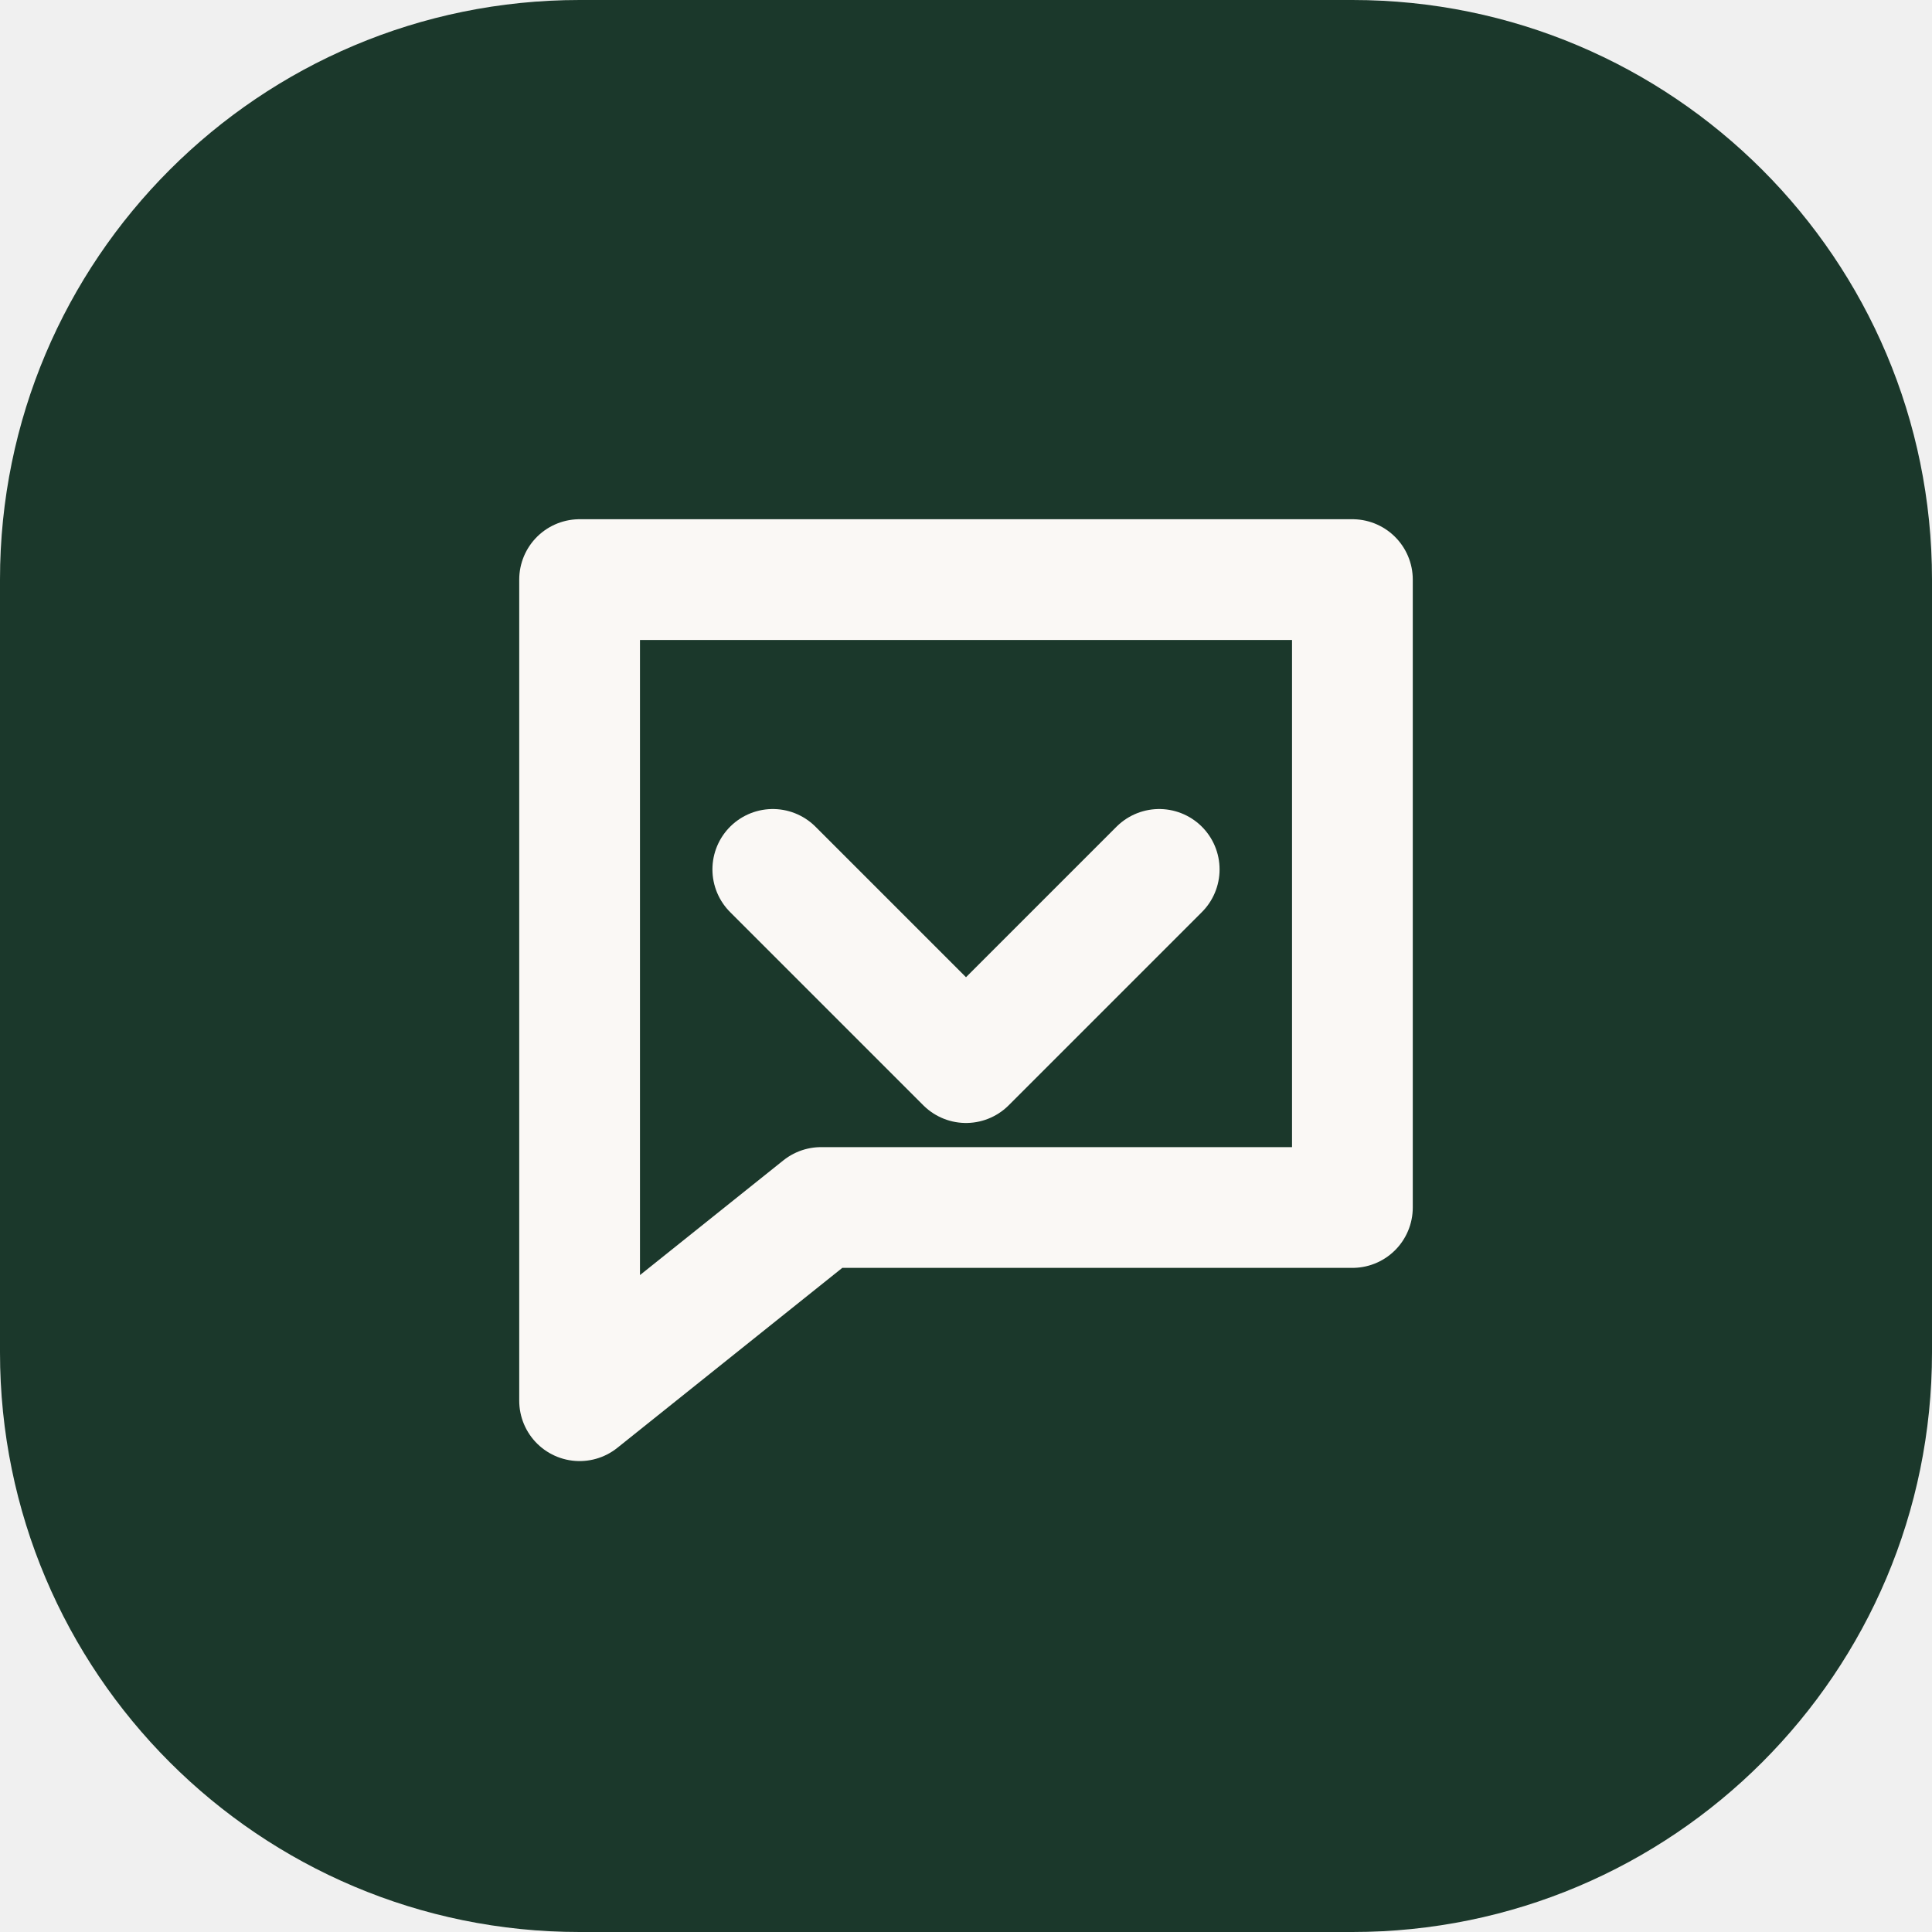
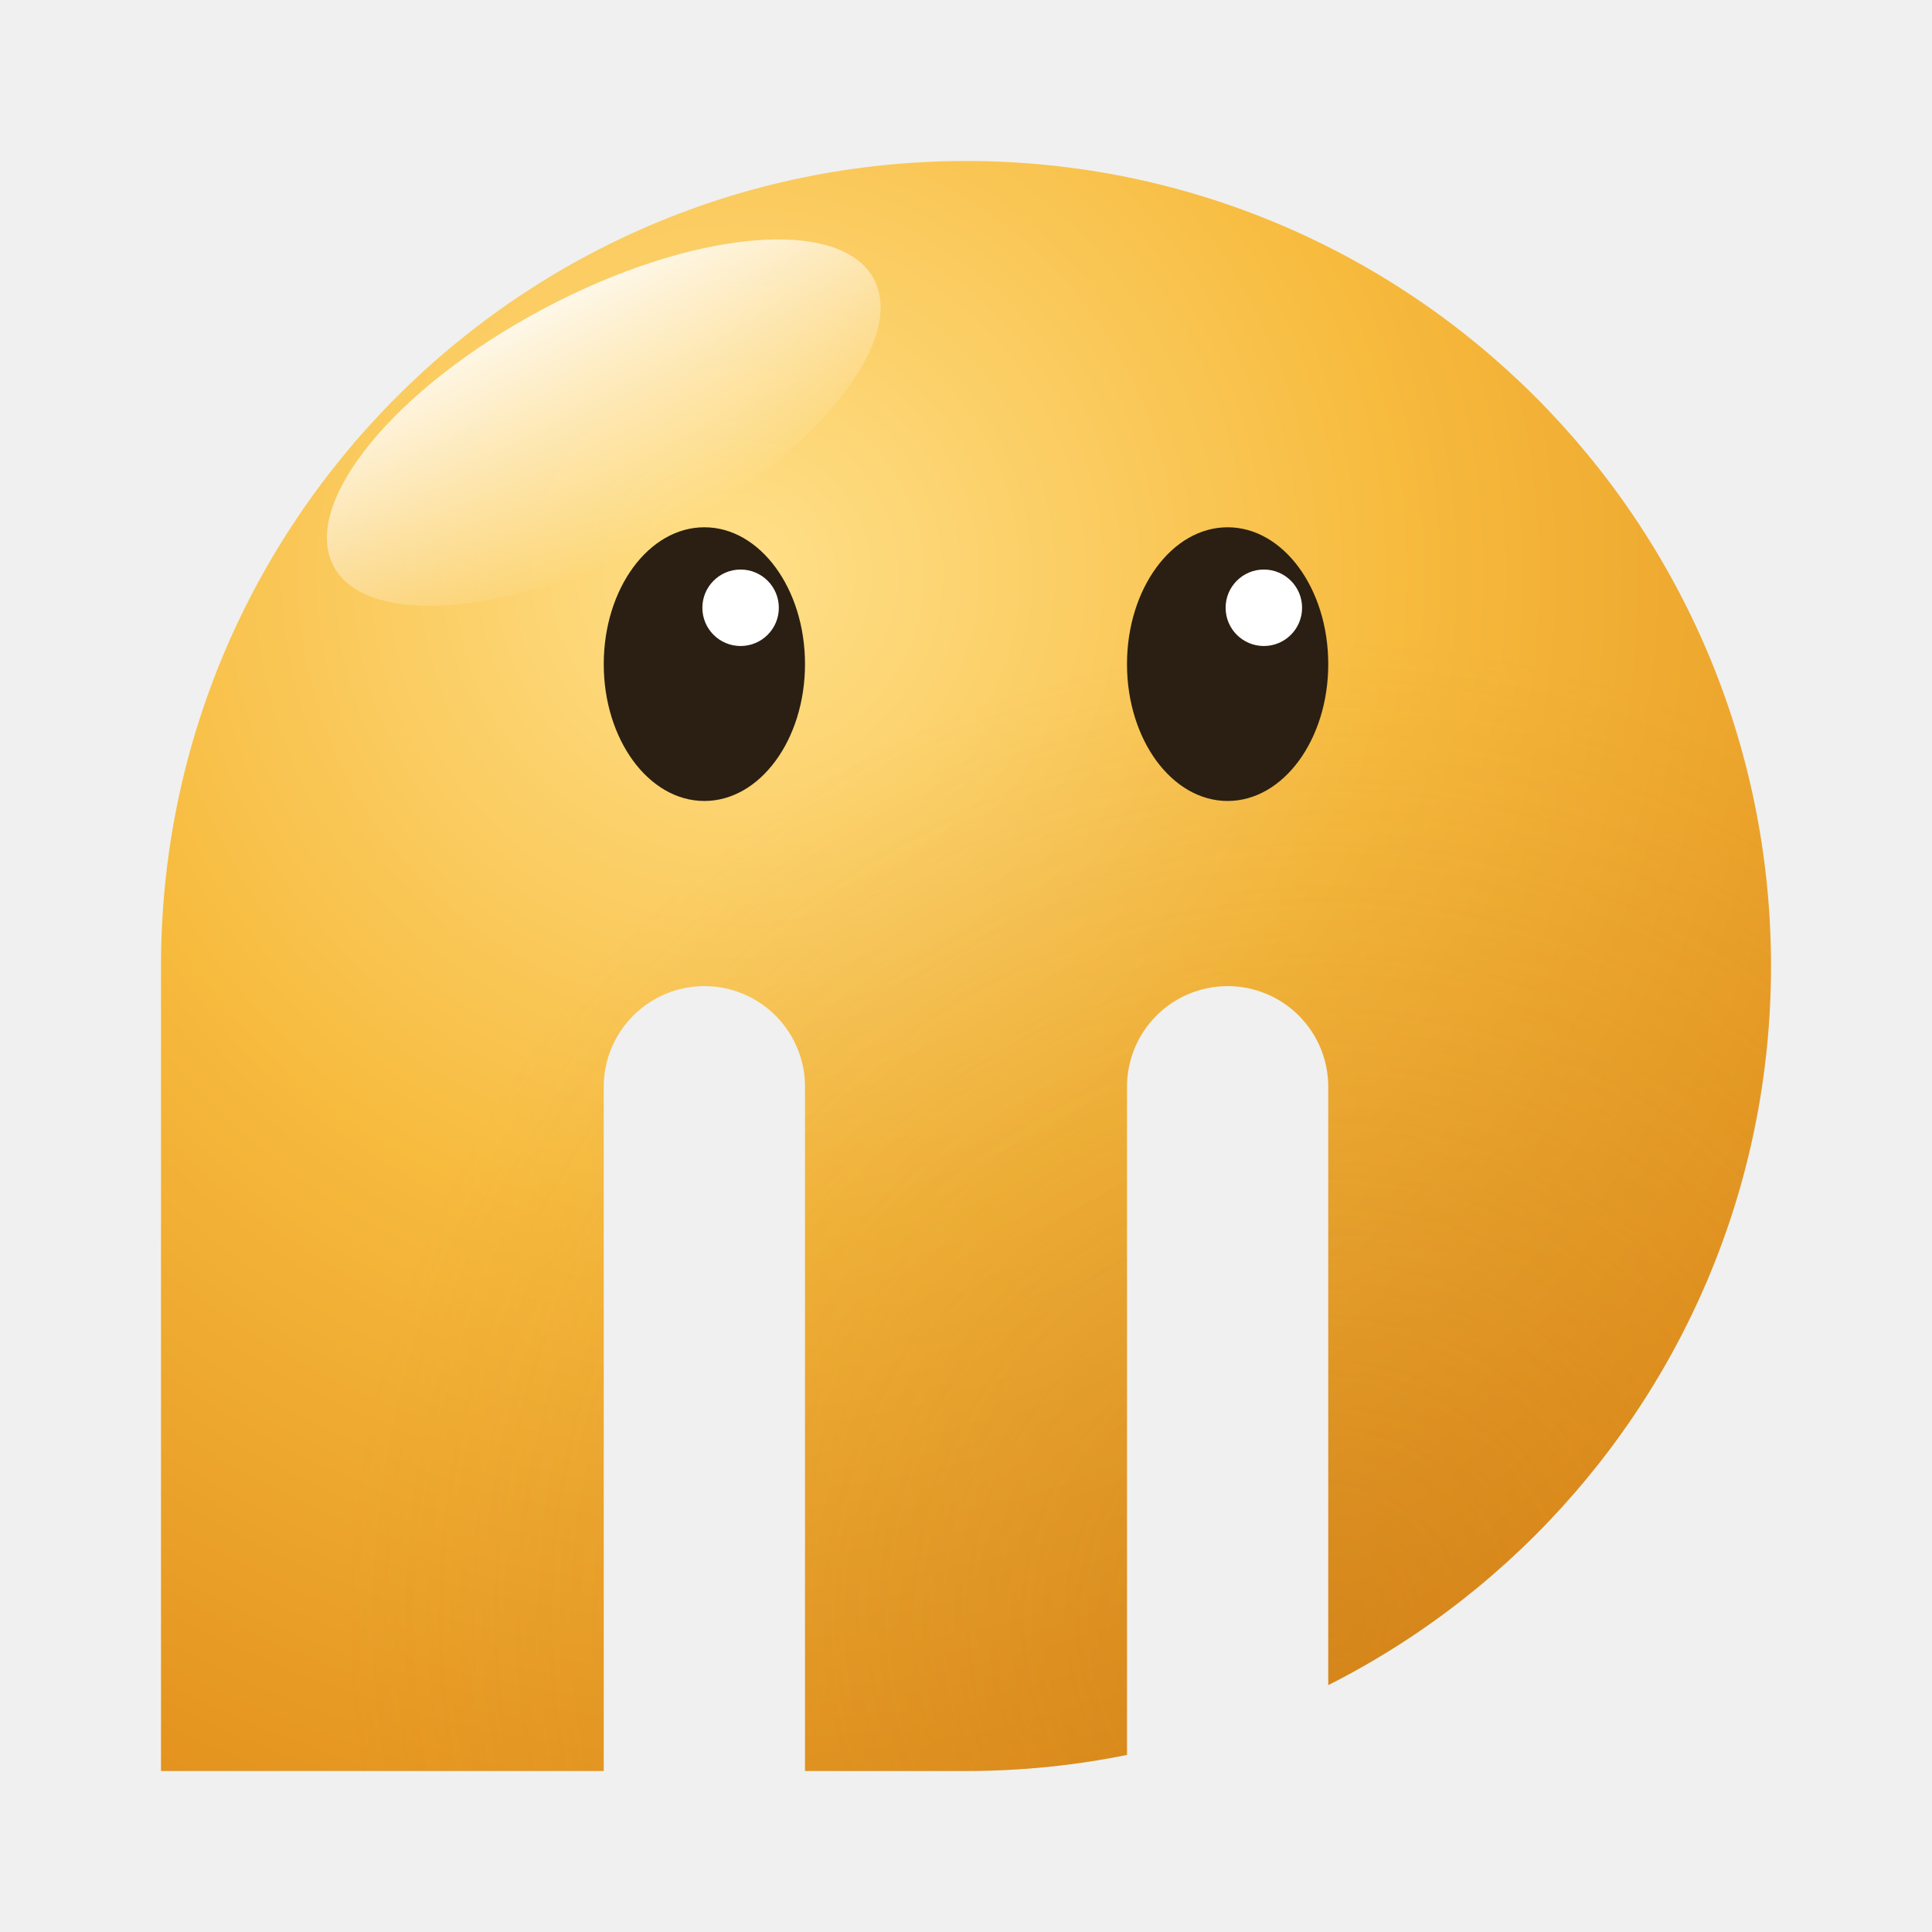
- <svg xmlns="http://www.w3.org/2000/svg" viewBox="0 0 40 40">
-   <style>.bg{fill:#1b382b}.fg{stroke:#faf8f5}@media (prefers-color-scheme:dark){.bg{fill:#a9d1b4}.fg{stroke:#111412}}</style>
-   <rect class="bg" width="40" height="40" rx="12" />
-   <path class="fg" d="M12 12h16v13H17l-5 4V12Z" fill="none" stroke-width="2.5" stroke-linejoin="round" />
-   <path class="fg" d="m16 18 4 4 4-4" fill="none" stroke-width="2.5" stroke-linecap="round" stroke-linejoin="round" />
+ <svg xmlns="http://www.w3.org/2000/svg" viewBox="0 0 48 48">
+   <defs>
+     <radialGradient id="b" cx="0.36" cy="0.26" r="0.9">
+       <stop offset="0" stop-color="#ffe08a" />
+       <stop offset="0.45" stop-color="#f7bb3e" />
+       <stop offset="1" stop-color="#df8a17" />
+     </radialGradient>
+     <radialGradient id="s" cx="0.72" cy="0.9" r="0.6">
+       <stop offset="0" stop-color="#b8650c" stop-opacity="0.35" />
+       <stop offset="1" stop-color="#b8650c" stop-opacity="0" />
+     </radialGradient>
+     <linearGradient id="h" x1="0" y1="0" x2="0" y2="1">
+       <stop offset="0" stop-color="#fff" stop-opacity="0.85" />
+       <stop offset="1" stop-color="#fff" stop-opacity="0" />
+     </linearGradient>
+     <mask id="t" maskUnits="userSpaceOnUse" x="0" y="0" width="48" height="48">
+       <rect width="48" height="48" fill="#fff" />
+       <path d="M17.5 52V27" stroke="#000" stroke-width="5" stroke-linecap="round" />
+       <path d="M30.5 52V27" stroke="#000" stroke-width="5" stroke-linecap="round" />
+     </mask>
+   </defs>
+   <g mask="url(#t)">
+     <path d="M4 24A20 20 0 0 1 44 24A20 20 0 0 1 24 44H4Z" fill="url(#b)" />
+     <path d="M4 24A20 20 0 0 1 44 24A20 20 0 0 1 24 44H4Z" fill="url(#s)" />
+     <ellipse cx="15" cy="10.5" rx="7.6" ry="3.2" transform="rotate(-28 15 10.5)" fill="url(#h)" />
+   </g>
+   <ellipse cx="17.5" cy="16.5" rx="2.5" ry="3.4" fill="#2a1f12" />
+   <ellipse cx="30.5" cy="16.5" rx="2.5" ry="3.4" fill="#2a1f12" />
+   <circle cx="18.4" cy="15.1" r="0.95" fill="#fff" />
+   <circle cx="31.4" cy="15.1" r="0.95" fill="#fff" />
</svg>
